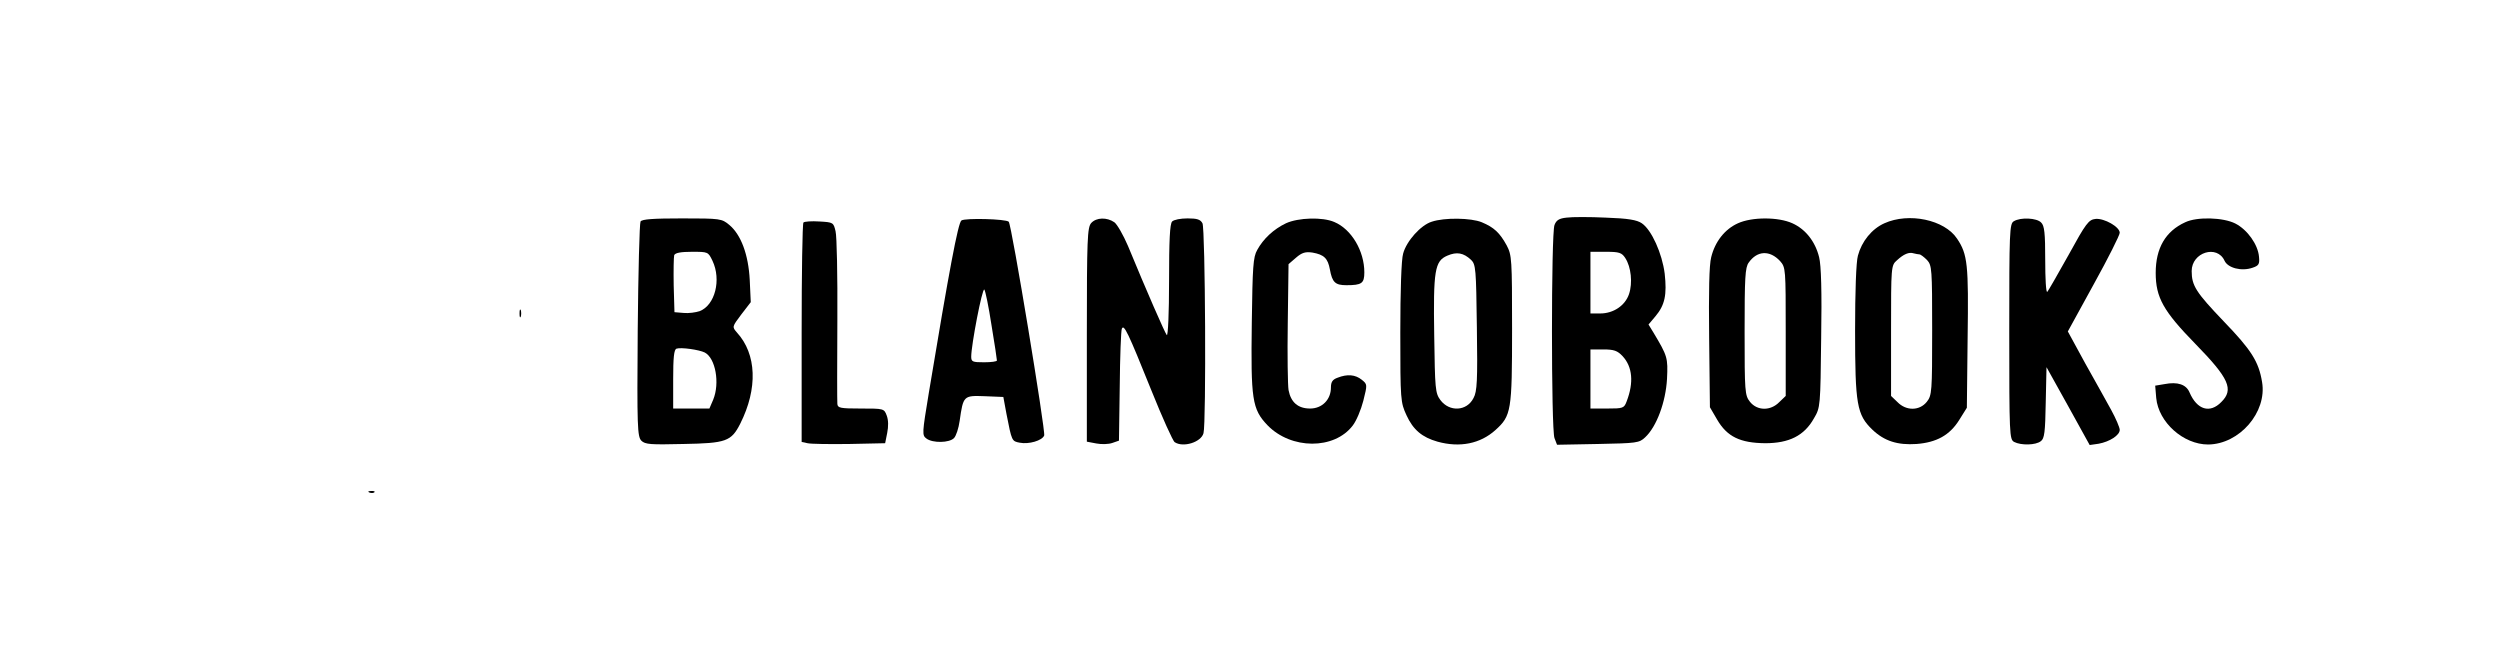
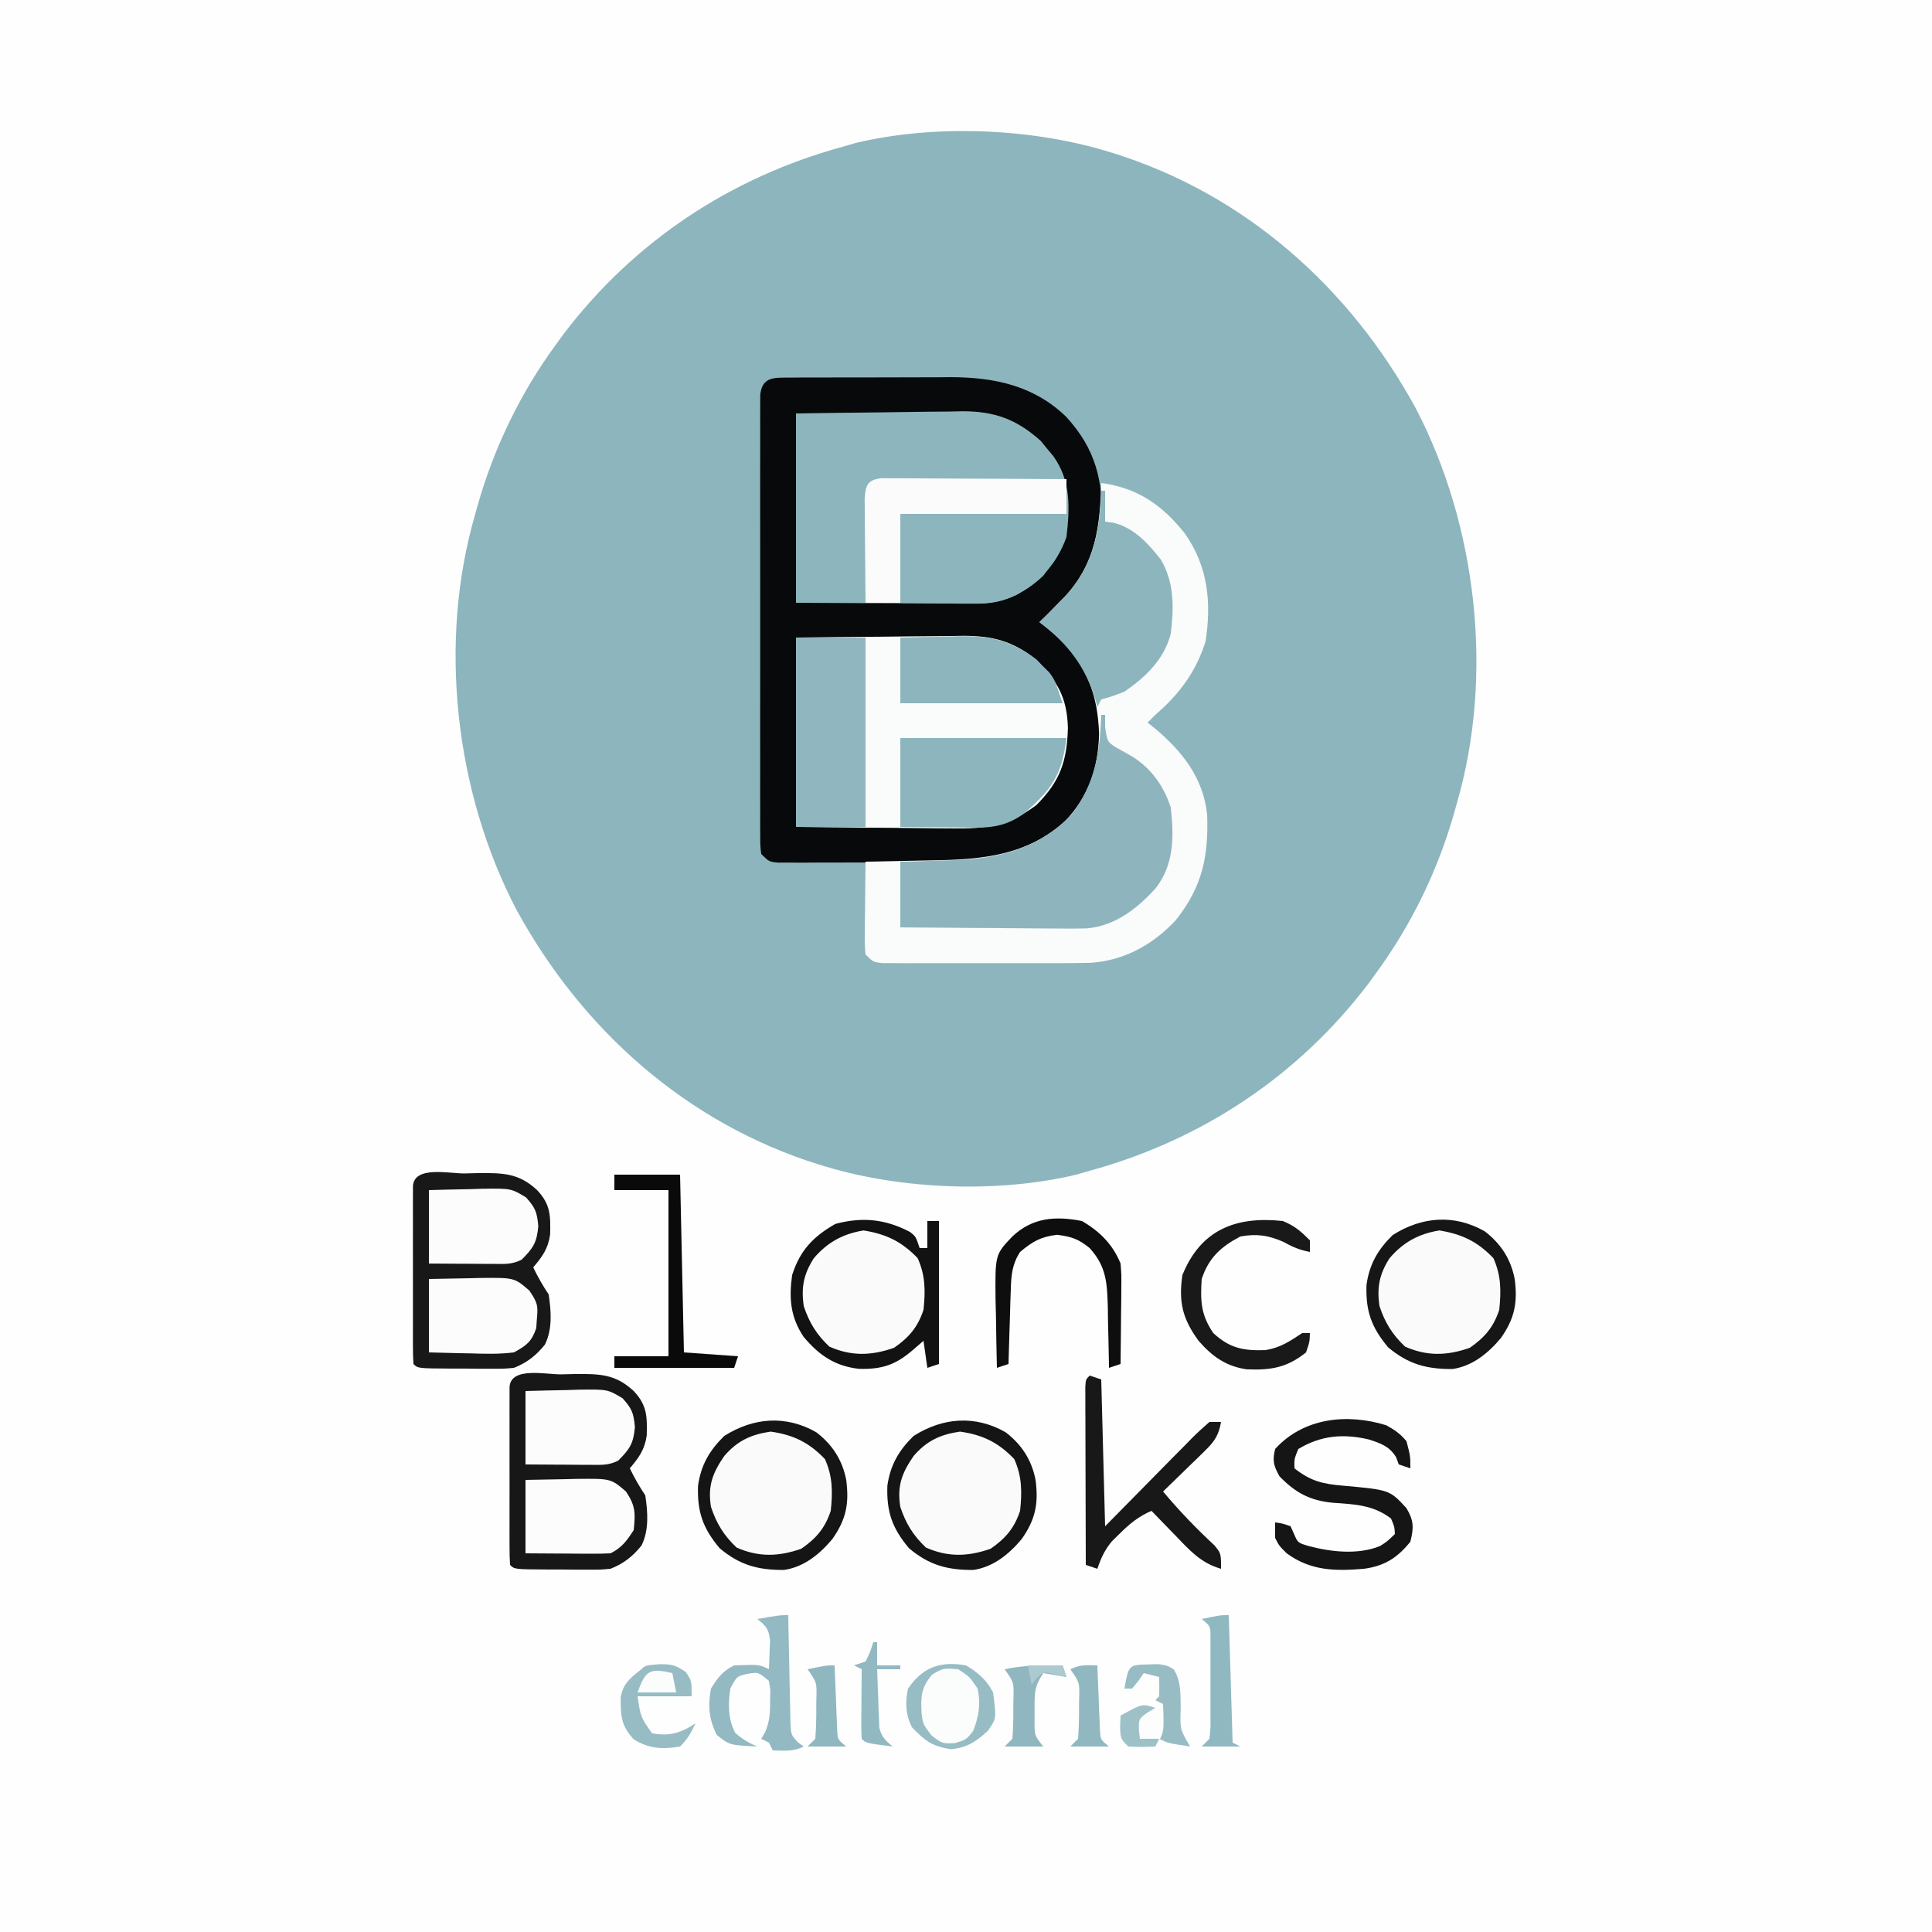
- <svg xmlns="http://www.w3.org/2000/svg" version="1.0" width="973pt" height="256pt" viewBox="0 0 973 256" preserveAspectRatio="xMidYMid meet">
-   <g transform="translate(0,256) scale(0.1,-0.1)" fill="#000000" stroke="none">
-     <path d="M6097 1713 c-29 -3 -40 -10 -47 -29 -13 -34 -13 -795 0 -829 l10 -26 159 3 c151 3 161 4 184 26 45 42 80 138 85 227 4 83 2 89 -53 181 l-19 31 27 32 c37 44 45 84 36 166 -10 79 -51 170 -89 196 -19 13 -53 19 -140 22 -63 3 -132 3 -153 0z m229 -158 c22 -34 29 -96 14 -140 -15 -44 -60 -75 -112 -75 l-38 0 0 120 0 120 60 0 c52 0 62 -3 76 -25z m-11 -381 c39 -42 44 -103 16 -176 -10 -27 -14 -28 -76 -28 l-65 0 0 115 0 115 50 0 c42 0 55 -5 75 -26z" />
-     <path d="M2493 1698 c-4 -7 -9 -198 -11 -424 -3 -377 -1 -413 14 -429 15 -15 36 -16 164 -13 166 3 186 10 221 79 69 137 64 271 -13 355 -19 22 -19 22 17 70 l37 48 -4 86 c-5 99 -34 177 -80 215 -29 24 -34 25 -183 25 -112 0 -156 -3 -162 -12z m280 -153 c35 -74 10 -173 -50 -196 -15 -5 -43 -9 -62 -7 l-36 3 -3 104 c-1 58 0 111 2 118 4 9 26 13 69 13 63 0 63 0 80 -35z m-30 -357 c42 -22 59 -119 33 -183 l-15 -35 -70 0 -71 0 0 114 c0 83 3 116 13 119 17 6 88 -4 110 -15z" />
-     <path d="M3742 1702 c-13 -8 -48 -195 -127 -671 -26 -158 -27 -165 -9 -178 24 -18 89 -17 107 2 8 8 18 38 22 67 14 98 15 99 97 96 l73 -3 12 -65 c21 -108 21 -107 52 -113 35 -7 87 8 95 28 6 16 -127 822 -138 832 -11 11 -169 15 -184 5z m117 -408 c12 -71 21 -133 21 -137 0 -4 -22 -7 -50 -7 -45 0 -50 2 -50 22 0 45 43 269 51 261 4 -4 17 -67 28 -139z" />
-     <path d="M4247 1692 c-15 -17 -17 -62 -17 -435 l0 -416 37 -7 c20 -4 48 -3 62 2 l26 9 3 210 c1 116 5 217 8 225 8 21 24 -13 115 -239 43 -107 84 -198 91 -202 33 -22 103 0 112 35 11 39 7 796 -4 817 -8 15 -21 19 -58 19 -27 0 -53 -5 -60 -12 -9 -9 -12 -74 -12 -232 0 -122 -4 -216 -9 -210 -7 8 -78 170 -151 347 -18 42 -42 84 -53 92 -29 20 -70 19 -90 -3z" />
-     <path d="M5005 1691 c-48 -23 -88 -60 -112 -104 -16 -28 -18 -66 -21 -282 -4 -300 1 -337 61 -400 92 -95 260 -96 332 -1 14 18 32 61 41 96 16 64 16 64 -6 82 -25 20 -56 23 -94 8 -20 -7 -26 -17 -26 -38 0 -47 -34 -82 -81 -82 -47 0 -75 24 -84 72 -3 18 -5 136 -3 261 l3 229 29 25 c23 20 37 24 64 20 45 -8 60 -22 68 -66 9 -50 21 -61 64 -61 60 0 70 7 70 50 0 83 -50 168 -117 196 -46 20 -140 17 -188 -5z" />
-     <path d="M5572 1697 c-42 -13 -98 -75 -111 -124 -7 -22 -11 -148 -11 -308 0 -263 1 -271 24 -321 26 -57 61 -86 121 -103 87 -24 166 -8 225 45 62 56 65 74 65 394 0 272 -1 287 -21 325 -27 49 -49 70 -97 90 -41 17 -145 19 -195 2z m153 -148 c19 -18 20 -35 23 -264 3 -206 1 -249 -13 -274 -26 -52 -94 -55 -129 -8 -20 27 -21 43 -24 250 -4 255 2 291 51 312 37 16 63 11 92 -16z" />
-     <path d="M6764 1691 c-51 -23 -89 -71 -104 -132 -8 -30 -10 -135 -8 -315 l3 -269 28 -48 c39 -67 90 -91 187 -92 93 0 152 29 190 97 25 42 25 47 28 312 3 181 0 284 -8 315 -15 61 -53 109 -104 132 -55 25 -157 25 -212 0z m164 -147 c22 -25 22 -30 22 -275 l0 -250 -25 -24 c-34 -35 -86 -34 -114 1 -20 25 -21 39 -21 273 0 210 2 250 16 269 33 47 82 49 122 6z" />
-     <path d="M7334 1691 c-49 -22 -88 -70 -103 -126 -7 -24 -11 -141 -11 -291 0 -289 7 -328 67 -386 47 -45 99 -61 172 -56 78 6 129 34 166 93 l30 48 3 272 c4 286 0 325 -41 386 -49 74 -188 103 -283 60z m136 -121 c5 0 18 -10 30 -22 19 -21 20 -34 20 -274 0 -239 -1 -253 -21 -278 -28 -35 -80 -36 -114 -1 l-25 24 0 254 c0 250 0 254 23 274 26 24 47 33 65 27 8 -2 18 -4 22 -4z" />
-     <path d="M7838 1699 c-17 -9 -18 -41 -18 -429 0 -404 1 -420 19 -430 27 -14 84 -13 104 3 14 10 17 35 19 150 l3 138 84 -151 84 -152 35 5 c43 8 82 33 82 54 0 9 -15 44 -33 77 -19 34 -64 116 -102 183 l-67 123 101 184 c56 101 101 191 101 200 0 23 -60 57 -94 54 -27 -3 -37 -16 -105 -140 -42 -75 -79 -140 -83 -144 -5 -4 -8 52 -8 124 0 105 -3 134 -16 146 -17 18 -80 21 -106 5z" />
-     <path d="M8505 1695 c-77 -35 -115 -101 -115 -197 0 -96 30 -149 154 -276 132 -135 151 -178 101 -227 -44 -45 -94 -30 -123 37 -13 32 -47 43 -98 33 l-36 -6 4 -48 c9 -95 106 -181 202 -181 122 1 230 126 210 243 -13 80 -42 125 -149 236 -108 113 -125 139 -125 196 0 73 99 104 128 40 13 -28 66 -42 109 -27 24 8 28 14 25 43 -4 47 -45 105 -92 129 -47 24 -149 27 -195 5z" />
-     <path d="M3127 1694 c-4 -4 -7 -198 -7 -430 l0 -424 23 -5 c12 -3 85 -4 162 -3 l140 3 8 40 c5 25 5 50 -2 68 -10 27 -12 27 -101 27 -79 0 -90 2 -91 18 -1 9 -1 157 0 327 1 171 -2 326 -7 345 -8 34 -9 35 -63 38 -30 2 -58 0 -62 -4z" />
-     <path d="M2022 1340 c0 -14 2 -19 5 -12 2 6 2 18 0 25 -3 6 -5 1 -5 -13z" />
-     <path d="M1438 643 c7 -3 16 -2 19 1 4 3 -2 6 -13 5 -11 0 -14 -3 -6 -6z" />
-   </g>
+ <svg xmlns="http://www.w3.org/2000/svg" version="1.1" width="500" height="500">
+   <path d="M0 0 C165 0 330 0 500 0 C500 165 500 330 500 500 C335 500 170 500 0 500 C0 335 0 170 0 0 Z " fill="#FEFEFE" transform="translate(0,0)" />
+   <path d="M0 0 C0.683 0.204 1.367 0.407 2.071 0.617 C36.229 11.282 63.286 35.379 80.312 66.5 C96.263 96.973 100.68 135.857 91 169 C90.818 169.657 90.636 170.315 90.449 170.992 C86.201 186.087 79.288 200.383 70 213 C69.421 213.802 68.842 214.604 68.246 215.43 C49.992 239.479 25.05 256.033 -4 264 C-5.174 264.339 -6.349 264.678 -7.559 265.027 C-27.618 269.795 -52.302 268.875 -72 263 C-72.683 262.796 -73.367 262.593 -74.071 262.383 C-108.229 251.718 -135.286 227.621 -152.312 196.5 C-168.263 166.027 -172.68 127.143 -163 94 C-162.818 93.343 -162.636 92.685 -162.449 92.008 C-158.201 76.913 -151.288 62.617 -142 50 C-141.421 49.198 -140.842 48.396 -140.246 47.57 C-121.992 23.521 -97.05 6.967 -68 -1 C-66.826 -1.339 -65.651 -1.678 -64.441 -2.027 C-44.382 -6.795 -19.698 -5.875 0 0 Z " fill="#8DB5BD" transform="translate(286,39)" />
+   <path d="M0 0 C1.109 -0.01 2.218 -0.019 3.36 -0.029 C5.168 -0.028 5.168 -0.028 7.012 -0.026 C8.25 -0.03 9.489 -0.035 10.765 -0.039 C13.395 -0.045 16.024 -0.046 18.654 -0.041 C21.337 -0.036 24.019 -0.043 26.702 -0.062 C30.576 -0.086 34.45 -0.09 38.324 -0.089 C40.108 -0.102 40.108 -0.102 41.927 -0.117 C53.193 -0.055 63.351 2.105 71.645 10.165 C79.41 18.678 81.119 26.618 80.965 37.966 C80.071 49.094 73.266 55.707 65.699 63.275 C66.207 63.664 66.715 64.053 67.238 64.454 C73.944 69.904 79.489 76.471 80.699 85.275 C81.58 97.102 80.23 105.348 72.637 114.587 C66.275 121.275 58.179 124.96 48.947 125.408 C47.952 125.412 46.957 125.416 45.931 125.42 C44.797 125.426 43.662 125.433 42.493 125.439 C40.671 125.441 40.671 125.441 38.812 125.443 C37.559 125.446 36.306 125.449 35.014 125.453 C32.369 125.458 29.724 125.461 27.079 125.46 C23.686 125.46 20.293 125.474 16.9 125.491 C13.663 125.504 10.425 125.504 7.188 125.505 C5.967 125.512 4.746 125.519 3.488 125.527 C1.801 125.522 1.801 125.522 0.079 125.518 C-0.914 125.519 -1.907 125.52 -2.93 125.522 C-5.301 125.275 -5.301 125.275 -7.301 123.275 C-7.552 121.144 -7.552 121.144 -7.555 118.454 C-7.56 117.436 -7.566 116.418 -7.572 115.369 C-7.568 114.248 -7.564 113.127 -7.56 111.972 C-7.563 110.795 -7.567 109.617 -7.57 108.404 C-7.577 105.171 -7.576 101.938 -7.569 98.704 C-7.564 95.325 -7.569 91.945 -7.572 88.565 C-7.576 82.889 -7.571 77.213 -7.562 71.537 C-7.551 64.969 -7.554 58.402 -7.565 51.834 C-7.574 46.201 -7.576 40.568 -7.57 34.934 C-7.567 31.568 -7.567 28.201 -7.573 24.834 C-7.578 21.082 -7.571 17.33 -7.56 13.577 C-7.564 12.456 -7.568 11.335 -7.572 10.18 C-7.566 9.162 -7.561 8.144 -7.555 7.095 C-7.554 6.207 -7.553 5.32 -7.552 4.405 C-6.999 -0.282 -3.959 0.019 0 0 Z " fill="#08090A" transform="translate(204.3008,97.72534)" />
+   <path d="M0 0 C9.417 1.264 15.821 5.71 21.68 13.121 C27.619 21.573 28.556 30.908 27 41 C24.528 48.872 20.194 54.668 14 60 C13.01 60.99 13.01 60.99 12 62 C12.519 62.413 13.039 62.825 13.574 63.25 C20.821 69.251 26.374 76.167 27.406 85.785 C27.798 96.561 26.2 104.47 19.289 113.148 C13.326 119.543 5.915 123.619 -2.889 124.186 C-6.434 124.264 -9.973 124.277 -13.52 124.266 C-14.814 124.268 -16.109 124.269 -17.444 124.271 C-20.171 124.274 -22.898 124.27 -25.626 124.261 C-29.124 124.249 -32.622 124.256 -36.12 124.268 C-39.462 124.277 -42.803 124.271 -46.145 124.266 C-47.403 124.27 -48.661 124.274 -49.957 124.278 C-51.116 124.272 -52.274 124.265 -53.468 124.259 C-54.491 124.257 -55.513 124.256 -56.567 124.254 C-59 124 -59 124 -61 122 C-61.227 119.57 -61.227 119.57 -61.195 116.555 C-61.189 115.478 -61.182 114.402 -61.176 113.293 C-61.159 112.165 -61.142 111.037 -61.125 109.875 C-61.116 108.739 -61.107 107.604 -61.098 106.434 C-61.074 103.622 -61.041 100.811 -61 98 C-60.083 97.985 -59.166 97.971 -58.221 97.956 C-54.773 97.894 -51.325 97.82 -47.877 97.738 C-46.394 97.705 -44.91 97.676 -43.426 97.654 C-30.691 97.452 -19.151 96.377 -9.312 87.473 C-3.185 80.962 -0.782 73.802 -0.562 64.938 C-0.891 55.164 -3.409 48.27 -10 41 C-11.933 39.194 -13.892 37.606 -16 36 C-14.948 34.979 -14.948 34.979 -13.875 33.938 C-12.913 32.962 -11.955 31.982 -11 31 C-10.496 30.492 -9.992 29.984 -9.473 29.461 C-1.453 20.849 -0.33 11.449 0 0 Z " fill="#FAFBFB" transform="translate(285,125)" />
+   <path d="M0 0 C7.242 -0.115 14.48 -0.215 21.722 -0.275 C24.183 -0.3 26.644 -0.334 29.104 -0.377 C32.652 -0.438 36.198 -0.466 39.746 -0.488 C41.383 -0.527 41.383 -0.527 43.052 -0.566 C51.416 -0.57 57.096 1.501 63.34 7.098 C64.131 8.07 64.131 8.07 64.938 9.062 C65.483 9.713 66.028 10.364 66.59 11.035 C71.203 17.463 70.875 24.381 70 32 C67.478 38.965 63.313 43.327 57 47 C53.4 48.679 50.623 49.246 46.659 49.227 C45.098 49.227 45.098 49.227 43.505 49.227 C41.838 49.211 41.838 49.211 40.137 49.195 C38.99 49.192 37.842 49.19 36.661 49.187 C33.003 49.176 29.345 49.15 25.688 49.125 C23.205 49.115 20.723 49.106 18.24 49.098 C12.16 49.077 6.08 49.038 0 49 C0 32.83 0 16.66 0 0 Z " fill="#8DB5BD" transform="translate(206,107)" />
+   <path d="M0 0 C7.26 -0.092 14.517 -0.172 21.777 -0.22 C24.245 -0.24 26.712 -0.267 29.18 -0.302 C32.734 -0.35 36.289 -0.373 39.844 -0.391 C41.488 -0.422 41.488 -0.422 43.165 -0.453 C50.95 -0.455 55.952 0.862 62.207 5.711 C67.627 11.329 70.145 15.376 70.375 23.375 C70.128 32.072 68.359 37.192 62.207 43.359 C54.765 48.892 48.907 49.561 39.844 49.391 C38.129 49.382 38.129 49.382 36.38 49.373 C32.753 49.351 29.127 49.301 25.5 49.25 C23.031 49.23 20.563 49.212 18.094 49.195 C12.062 49.155 6.032 49.076 0 49 C0 32.83 0 16.66 0 0 Z " fill="#FAFBFB" transform="translate(206,165)" />
+   <path d="M0 0 C0.33 0 0.66 0 1 0 C1 1.052 1 2.104 1 3.188 C1.58 6.926 1.58 6.926 3.637 8.332 C5.038 9.13 6.448 9.915 7.863 10.688 C12.902 13.782 16.208 18.419 18 24 C18.837 31.604 18.868 38.796 14 45 C9.115 50.245 3.731 54.522 -3.596 55.262 C-6.682 55.346 -9.754 55.337 -12.84 55.293 C-13.962 55.289 -15.084 55.284 -16.24 55.28 C-19.806 55.263 -23.372 55.226 -26.938 55.188 C-29.363 55.172 -31.788 55.159 -34.213 55.146 C-40.142 55.113 -46.071 55.062 -52 55 C-52 49.39 -52 43.78 -52 38 C-49.684 37.944 -49.684 37.944 -47.32 37.887 C-45.255 37.821 -43.19 37.755 -41.125 37.688 C-39.605 37.654 -39.605 37.654 -38.055 37.619 C-26.44 37.21 -15.927 34.501 -7.75 25.812 C-1.631 18.076 -0.331 9.638 0 0 Z " fill="#8EB5BE" transform="translate(285,185)" />
+   <path d="M0 0 C1.138 -0.029 2.275 -0.058 3.447 -0.088 C9.868 -0.137 14.024 -0.163 18.812 4.312 C22.307 7.992 22.307 10.931 22.184 15.828 C21.63 19.532 20.202 21.475 17.812 24.312 C19.016 26.806 20.267 28.994 21.812 31.312 C22.461 35.659 22.817 40.279 20.832 44.297 C18.553 47.129 16.163 48.995 12.812 50.312 C10.079 50.555 10.079 50.555 6.988 50.543 C5.878 50.541 4.767 50.539 3.623 50.537 C1.892 50.519 1.892 50.519 0.125 50.5 C-1.624 50.499 -1.624 50.499 -3.408 50.498 C-12.047 50.453 -12.047 50.453 -13.188 49.312 C-13.286 47.814 -13.315 46.311 -13.317 44.809 C-13.32 43.851 -13.323 42.893 -13.326 41.906 C-13.324 40.865 -13.322 39.823 -13.32 38.75 C-13.321 37.688 -13.322 36.627 -13.323 35.533 C-13.324 33.283 -13.322 31.034 -13.318 28.784 C-13.313 25.327 -13.318 21.871 -13.324 18.414 C-13.324 16.234 -13.322 14.055 -13.32 11.875 C-13.322 10.833 -13.324 9.792 -13.326 8.719 C-13.323 7.761 -13.32 6.803 -13.317 5.816 C-13.316 4.969 -13.315 4.121 -13.314 3.248 C-12.968 -2.036 -3.945 0.033 0 0 Z " fill="#171717" transform="translate(145.1875,355.6875)" />
+   <path d="M0 0 C1.138 -0.029 2.275 -0.058 3.447 -0.088 C9.868 -0.137 14.024 -0.163 18.812 4.312 C22.307 7.992 22.307 10.931 22.184 15.828 C21.63 19.532 20.202 21.475 17.812 24.312 C19.016 26.806 20.267 28.994 21.812 31.312 C22.461 35.659 22.817 40.279 20.832 44.297 C18.553 47.129 16.163 48.995 12.812 50.312 C10.079 50.555 10.079 50.555 6.988 50.543 C5.878 50.541 4.767 50.539 3.623 50.537 C1.892 50.519 1.892 50.519 0.125 50.5 C-1.624 50.499 -1.624 50.499 -3.408 50.498 C-12.047 50.453 -12.047 50.453 -13.188 49.312 C-13.286 47.814 -13.315 46.311 -13.317 44.809 C-13.32 43.851 -13.323 42.893 -13.326 41.906 C-13.324 40.865 -13.322 39.823 -13.32 38.75 C-13.321 37.688 -13.322 36.627 -13.323 35.533 C-13.324 33.283 -13.322 31.034 -13.318 28.784 C-13.313 25.327 -13.318 21.871 -13.324 18.414 C-13.324 16.234 -13.322 14.055 -13.32 11.875 C-13.322 10.833 -13.324 9.792 -13.326 8.719 C-13.323 7.761 -13.32 6.803 -13.317 5.816 C-13.316 4.969 -13.315 4.121 -13.314 3.248 C-12.968 -2.036 -3.945 0.033 0 0 Z " fill="#181818" transform="translate(120.1875,303.6875)" />
+   <path d="M0 0 C1.496 1.168 1.496 1.168 2.496 4.168 C3.156 4.168 3.816 4.168 4.496 4.168 C4.496 1.858 4.496 -0.452 4.496 -2.832 C5.486 -2.832 6.476 -2.832 7.496 -2.832 C7.496 9.378 7.496 21.588 7.496 34.168 C6.506 34.498 5.516 34.828 4.496 35.168 C4.001 31.703 4.001 31.703 3.496 28.168 C2.589 28.952 1.681 29.735 0.746 30.543 C-3.773 34.445 -7.273 35.574 -13.195 35.418 C-19.405 34.745 -23.578 31.858 -27.504 27.168 C-30.958 22.046 -31.337 17.164 -30.504 11.168 C-28.476 4.8 -25.101 1.224 -19.316 -2.082 C-12.33 -3.945 -6.378 -3.349 0 0 Z " fill="#FAFAFA" transform="translate(235.5039,318.832)" />
+   <path d="M0 0 C4.168 3.177 6.769 7.208 7.758 12.34 C8.562 18.448 7.747 22.559 4.188 27.617 C0.933 31.538 -3.203 34.907 -8.355 35.641 C-15.011 35.676 -19.769 34.42 -24.992 30.027 C-29.365 24.804 -30.817 20.616 -30.594 13.871 C-29.851 8.521 -27.638 4.7 -23.805 0.965 C-16.278 -3.808 -7.906 -4.497 0 0 Z " fill="#FAFAFA" transform="translate(260.2422,370.6602)" />
+   <path d="M0 0 C4.168 3.177 6.769 7.208 7.758 12.34 C8.562 18.448 7.747 22.559 4.188 27.617 C0.933 31.538 -3.203 34.907 -8.355 35.641 C-15.011 35.676 -19.769 34.42 -24.992 30.027 C-29.365 24.804 -30.817 20.616 -30.594 13.871 C-29.851 8.521 -27.638 4.7 -23.805 0.965 C-16.278 -3.808 -7.906 -4.497 0 0 Z " fill="#FAFAFA" transform="translate(211.2422,370.6602)" />
+   <path d="M0 0 C4.168 3.177 6.769 7.208 7.758 12.34 C8.562 18.448 7.747 22.559 4.188 27.617 C0.933 31.538 -3.203 34.907 -8.355 35.641 C-15.011 35.676 -19.769 34.42 -24.992 30.027 C-29.365 24.804 -30.817 20.616 -30.594 13.871 C-29.851 8.521 -27.638 4.7 -23.805 0.965 C-16.278 -3.808 -7.906 -4.497 0 0 Z " fill="#FAFAFA" transform="translate(384.2422,318.6602)" />
+   <path d="M0 0 C0.33 0 0.66 0 1 0 C1 2.64 1 5.28 1 8 C1.741 8.102 2.482 8.204 3.246 8.309 C8.491 9.625 12.128 13.617 15.402 17.785 C18.947 23.727 18.807 30.291 18 37 C16.237 43.676 11.574 48.159 6 52 C2.562 53.312 2.562 53.312 0 54 C-0.33 54.66 -0.66 55.32 -1 56 C-1.147 55.443 -1.294 54.886 -1.445 54.312 C-4.044 45.47 -8.727 39.542 -16 34 C-14.948 32.979 -14.948 32.979 -13.875 31.938 C-12.913 30.962 -11.955 29.982 -11 29 C-10.496 28.492 -9.992 27.984 -9.473 27.461 C-2.032 19.472 -0.367 10.666 0 0 Z " fill="#8DB5BD" transform="translate(285,127)" />
+   <path d="M0 0 C5.94 0 11.88 0 18 0 C18 16.17 18 32.34 18 49 C12.06 49 6.12 49 0 49 C0 32.83 0 16.66 0 0 Z " fill="#90B7BF" transform="translate(206,165)" />
+   <path d="M0 0 C14.19 0 28.38 0 43 0 C43 7.148 41.233 10.439 37 16 C31.756 20.956 26.201 23.269 19.043 23.195 C17.931 23.189 16.819 23.182 15.674 23.176 C14.523 23.159 13.373 23.142 12.188 23.125 C11.018 23.116 9.848 23.107 8.643 23.098 C5.762 23.074 2.881 23.038 0 23 C0 15.41 0 7.82 0 0 Z " fill="#8DB5BD" transform="translate(233,133)" />
+   <path d="M0 0 C14.19 0 28.38 0 43 0 C41.779 9.772 39.14 13.268 32.098 19.484 C27.88 22.532 24.191 23.248 19.043 23.195 C17.931 23.189 16.819 23.182 15.674 23.176 C14.523 23.159 13.373 23.142 12.188 23.125 C11.018 23.116 9.848 23.107 8.643 23.098 C5.762 23.074 2.881 23.038 0 23 C0 15.41 0 7.82 0 0 Z " fill="#8DB5BD" transform="translate(233,191)" />
+   <path d="M0 0 C1.326 0.007 1.326 0.007 2.678 0.013 C3.679 0.014 4.68 0.014 5.711 0.014 C7.336 0.029 7.336 0.029 8.994 0.045 C10.655 0.049 10.655 0.049 12.349 0.054 C15.895 0.065 19.44 0.09 22.986 0.116 C25.386 0.126 27.786 0.135 30.186 0.143 C36.078 0.165 41.969 0.198 47.861 0.241 C47.861 3.211 47.861 6.181 47.861 9.241 C33.671 9.241 19.481 9.241 4.861 9.241 C4.861 16.831 4.861 24.421 4.861 32.241 C1.891 32.241 -1.079 32.241 -4.139 32.241 C-4.188 28.005 -4.224 23.769 -4.249 19.533 C-4.259 18.092 -4.272 16.65 -4.29 15.209 C-4.314 13.139 -4.325 11.069 -4.334 8.998 C-4.344 7.752 -4.355 6.506 -4.366 5.221 C-4.1 1.738 -3.62 0.407 0 0 Z " fill="#FBFBFB" transform="translate(228.1387,123.7595)" />
+   <path d="M0 0 C4.001 -0.108 7.998 -0.188 12 -0.25 C13.125 -0.284 14.251 -0.317 15.41 -0.352 C23.601 -0.447 28.752 0.759 35.242 5.711 C35.781 6.26 36.32 6.809 36.875 7.375 C37.706 8.191 37.706 8.191 38.555 9.023 C40 11 40 11 42 17 C28.14 17 14.28 17 0 17 C0 11.39 0 5.78 0 0 Z " fill="#8DB5BD" transform="translate(233,165)" />
+   <path d="M0 0 C3.563 -0.108 7.123 -0.187 10.688 -0.25 C12.199 -0.3 12.199 -0.3 13.74 -0.352 C21.25 -0.451 21.25 -0.451 25.145 1.891 C27.563 4.64 27.963 5.605 28.312 9.312 C27.951 13.575 26.98 15.02 24 18 C21.495 19.252 19.791 19.114 16.992 19.098 C16.006 19.094 15.02 19.091 14.004 19.088 C12.971 19.08 11.939 19.071 10.875 19.062 C9.315 19.056 9.315 19.056 7.723 19.049 C5.148 19.037 2.574 19.019 0 19 C0 12.73 0 6.46 0 0 Z " fill="#FCFCFC" transform="translate(136,360)" />
+   <path d="M0 0 C3.563 -0.108 7.123 -0.187 10.688 -0.25 C12.199 -0.3 12.199 -0.3 13.74 -0.352 C21.25 -0.451 21.25 -0.451 25.145 1.891 C27.563 4.64 27.963 5.605 28.312 9.312 C27.951 13.575 26.98 15.02 24 18 C21.495 19.252 19.791 19.114 16.992 19.098 C16.006 19.094 15.02 19.091 14.004 19.088 C12.971 19.08 11.939 19.071 10.875 19.062 C9.315 19.056 9.315 19.056 7.723 19.049 C5.148 19.037 2.574 19.019 0 19 C0 12.73 0 6.46 0 0 Z " fill="#FCFCFC" transform="translate(111,308)" />
+   <path d="M0 0 C3.396 -0.081 6.791 -0.141 10.188 -0.188 C11.147 -0.213 12.107 -0.238 13.096 -0.264 C22.095 -0.357 22.095 -0.357 26 3 C28.492 6.737 28.458 8.573 28 13 C26.204 15.753 24.947 17.526 22 19 C20.333 19.084 18.662 19.107 16.992 19.098 C16.006 19.094 15.02 19.091 14.004 19.088 C12.971 19.08 11.939 19.071 10.875 19.062 C9.315 19.056 9.315 19.056 7.723 19.049 C5.148 19.037 2.574 19.019 0 19 C0 12.73 0 6.46 0 0 Z " fill="#FCFCFC" transform="translate(136,383)" />
+   <path d="M0 0 C3.396 -0.081 6.791 -0.141 10.188 -0.188 C11.147 -0.213 12.107 -0.238 13.096 -0.264 C22.095 -0.357 22.095 -0.357 26 3 C28.135 6.202 28.274 6.81 27.938 10.438 C27.885 11.199 27.832 11.961 27.777 12.746 C26.569 16.251 25.264 17.206 22 19 C18.215 19.478 14.495 19.377 10.688 19.25 C9.147 19.223 9.147 19.223 7.576 19.195 C5.05 19.148 2.525 19.077 0 19 C0 12.73 0 6.46 0 0 Z " fill="#FCFCFC" transform="translate(111,331)" />
+   <path d="M0 0 C1.496 1.168 1.496 1.168 2.496 4.168 C3.156 4.168 3.816 4.168 4.496 4.168 C4.496 1.858 4.496 -0.452 4.496 -2.832 C5.486 -2.832 6.476 -2.832 7.496 -2.832 C7.496 9.378 7.496 21.588 7.496 34.168 C6.506 34.498 5.516 34.828 4.496 35.168 C4.001 31.703 4.001 31.703 3.496 28.168 C2.589 28.952 1.681 29.735 0.746 30.543 C-3.773 34.445 -7.273 35.574 -13.195 35.418 C-19.405 34.745 -23.578 31.858 -27.504 27.168 C-30.958 22.046 -31.337 17.164 -30.504 11.168 C-28.476 4.8 -25.101 1.224 -19.316 -2.082 C-12.33 -3.945 -6.378 -3.349 0 0 Z M-24.898 6.812 C-27.551 10.965 -28.18 14.349 -27.504 19.168 C-26.052 23.507 -24.199 26.506 -20.879 29.668 C-15.189 32.197 -9.967 32.034 -4.129 29.98 C-0.25 27.302 2.004 24.644 3.496 20.168 C4.009 15.286 4.007 11.317 1.996 6.793 C-2.093 2.499 -6.168 0.543 -12.004 -0.395 C-17.319 0.46 -21.39 2.676 -24.898 6.812 Z " fill="#121212" transform="translate(235.5039,318.832)" />
+   <path d="M0 0 C0.99 0.33 1.98 0.66 3 1 C3.33 13.54 3.66 26.08 4 39 C12.759 30.122 12.759 30.122 21.501 21.229 C22.6 20.121 23.7 19.013 24.801 17.906 C25.368 17.323 25.936 16.74 26.521 16.14 C27.958 14.702 29.473 13.342 31 12 C31.99 12 32.98 12 34 12 C33.419 15.428 32.314 17.045 29.84 19.453 C29.211 20.072 28.583 20.691 27.936 21.328 C27.276 21.962 26.617 22.597 25.938 23.25 C25.274 23.9 24.611 24.549 23.928 25.219 C22.292 26.819 20.649 28.413 19 30 C23.147 34.966 27.499 39.48 32.242 43.887 C34 46 34 46 34 50 C28.773 48.524 25.832 45.178 22.188 41.375 C21.291 40.458 21.291 40.458 20.377 39.523 C18.911 38.022 17.455 36.512 16 35 C12.686 36.449 10.434 38.268 7.875 40.812 C7.192 41.479 6.509 42.145 5.805 42.832 C3.891 45.131 2.954 47.181 2 50 C1.01 49.67 0.02 49.34 -1 49 C-1.025 42.182 -1.043 35.365 -1.055 28.547 C-1.06 26.226 -1.067 23.905 -1.075 21.583 C-1.088 18.255 -1.093 14.926 -1.098 11.598 C-1.103 10.553 -1.108 9.508 -1.113 8.432 C-1.113 7.471 -1.113 6.51 -1.114 5.52 C-1.116 4.669 -1.118 3.819 -1.12 2.943 C-1 1 -1 1 0 0 Z " fill="#181818" transform="translate(282,356)" />
+   <path d="M0 0 C2.163 1.204 3.641 2.21 5.203 4.129 C6.203 7.941 6.203 7.941 6.203 11.129 C5.213 10.799 4.223 10.469 3.203 10.129 C2.976 9.51 2.749 8.891 2.516 8.254 C0.758 5.408 -1.411 4.692 -4.516 3.668 C-11.122 2.107 -16.964 2.605 -22.797 6.129 C-23.849 8.706 -23.849 8.706 -23.797 11.129 C-19.629 14.434 -16.486 15.187 -11.197 15.622 C0.848 16.712 0.848 16.712 5.18 21.422 C7.12 24.659 7.109 26.507 6.203 30.129 C2.831 34.295 -0.478 36.409 -5.797 37.129 C-13.275 37.758 -19.579 37.679 -25.797 33.129 C-27.797 31.129 -27.797 31.129 -28.797 29.129 C-28.797 27.809 -28.797 26.489 -28.797 25.129 C-26.922 25.379 -26.922 25.379 -24.797 26.129 C-24.508 26.768 -24.219 27.408 -23.922 28.066 C-22.928 30.401 -22.928 30.401 -20.133 31.234 C-14.351 32.785 -7.277 33.566 -1.621 31.23 C0.183 30.075 0.183 30.075 2.203 28.129 C2.081 26.214 2.081 26.214 1.203 24.129 C-3.412 20.584 -8.248 20.436 -13.826 20.045 C-19.771 19.487 -23.547 17.454 -27.672 13.191 C-29.188 10.413 -29.54 9.248 -28.797 6.129 C-21.499 -1.928 -10.208 -3.179 0 0 Z " fill="#151515" transform="translate(358.7969,368.8711)" />
+   <path d="M0 0 C4.168 3.177 6.769 7.208 7.758 12.34 C8.562 18.448 7.747 22.559 4.188 27.617 C0.933 31.538 -3.203 34.907 -8.355 35.641 C-15.011 35.676 -19.769 34.42 -24.992 30.027 C-29.365 24.804 -30.817 20.616 -30.594 13.871 C-29.851 8.521 -27.638 4.7 -23.805 0.965 C-16.278 -3.808 -7.906 -4.497 0 0 Z M-24.637 6.984 C-27.29 11.137 -27.918 14.521 -27.242 19.34 C-25.79 23.679 -23.938 26.677 -20.617 29.84 C-14.927 32.369 -9.705 32.206 -3.867 30.152 C0.011 27.474 2.266 24.816 3.758 20.34 C4.27 15.458 4.269 11.489 2.258 6.965 C-1.831 2.671 -5.906 0.715 -11.742 -0.223 C-17.058 0.632 -21.129 2.847 -24.637 6.984 Z " fill="#161616" transform="translate(384.2422,318.6602)" />
+   <path d="M0 0 C4.168 3.177 6.769 7.208 7.758 12.34 C8.562 18.448 7.747 22.559 4.188 27.617 C0.933 31.538 -3.203 34.907 -8.355 35.641 C-15.011 35.676 -19.769 34.42 -24.992 30.027 C-29.365 24.804 -30.817 20.616 -30.594 13.871 C-29.851 8.521 -27.638 4.7 -23.805 0.965 C-16.278 -3.808 -7.906 -4.497 0 0 Z M-23.793 6.141 C-26.834 10.552 -28.117 13.895 -27.242 19.34 C-25.78 23.679 -23.942 26.674 -20.617 29.84 C-14.927 32.369 -9.705 32.206 -3.867 30.152 C0.011 27.474 2.266 24.816 3.758 20.34 C4.27 15.458 4.269 11.489 2.258 6.965 C-1.849 2.653 -5.918 0.666 -11.805 -0.16 C-16.936 0.586 -20.443 2.251 -23.793 6.141 Z " fill="#151515" transform="translate(260.2422,370.6602)" />
+   <path d="M0 0 C4.168 3.177 6.769 7.208 7.758 12.34 C8.562 18.448 7.747 22.559 4.188 27.617 C0.933 31.538 -3.203 34.907 -8.355 35.641 C-15.011 35.676 -19.769 34.42 -24.992 30.027 C-29.365 24.804 -30.817 20.616 -30.594 13.871 C-29.851 8.521 -27.638 4.7 -23.805 0.965 C-16.278 -3.808 -7.906 -4.497 0 0 Z M-23.793 6.141 C-26.834 10.552 -28.117 13.895 -27.242 19.34 C-25.78 23.679 -23.942 26.674 -20.617 29.84 C-14.927 32.369 -9.705 32.206 -3.867 30.152 C0.011 27.474 2.266 24.816 3.758 20.34 C4.27 15.458 4.269 11.489 2.258 6.965 C-1.849 2.653 -5.918 0.666 -11.805 -0.16 C-16.936 0.586 -20.443 2.251 -23.793 6.141 Z " fill="#151515" transform="translate(211.2422,370.6602)" />
+   <path d="M0 0 C3.01 1.778 5.411 3.822 7 7 C7.894 13.703 7.894 13.703 5.719 16.859 C2.739 19.704 0.099 21.391 -4.062 21.688 C-9.002 20.825 -10.546 19.538 -14 16 C-15.642 12.716 -15.783 9.522 -15 6 C-11.111 0.356 -6.559 -1.145 0 0 Z " fill="#FBFCFC" transform="translate(250,431)" />
+   <path d="M0 0 C3.135 1.314 4.543 2.543 7 5 C7 5.99 7 6.98 7 8 C4.377 7.496 2.604 6.775 0.25 5.438 C-3.701 3.69 -6.747 3.227 -11 4 C-16.102 6.695 -19.174 9.521 -21 15 C-21.366 20.584 -21.255 24.226 -18 29 C-13.72 32.966 -10.104 33.61 -4.473 33.406 C-0.659 32.78 1.803 31.132 5 29 C5.66 29 6.32 29 7 29 C6.938 31.25 6.938 31.25 6 34 C1.083 37.955 -3.099 38.64 -9.352 38.383 C-14.722 37.606 -18.256 35.061 -21.812 31 C-25.944 25.334 -27.02 20.994 -26 14 C-21.226 2.177 -12.081 -1.306 0 0 Z " fill="#191919" transform="translate(332,316)" />
+   <path d="M0 0 C5.61 0 11.22 0 17 0 C17.33 15.18 17.66 30.36 18 46 C24.93 46.495 24.93 46.495 32 47 C31.67 47.99 31.34 48.98 31 50 C20.77 50 10.54 50 0 50 C0 49.01 0 48.02 0 47 C4.62 47 9.24 47 14 47 C14 32.81 14 18.62 14 4 C9.38 4 4.76 4 0 4 C0 2.68 0 1.36 0 0 Z " fill="#0A0A0A" transform="translate(159,304)" />
+   <path d="M0 0 C4.592 2.65 7.997 6.065 10 11 C10.227 13.841 10.227 13.841 10.195 17.078 C10.189 18.238 10.182 19.398 10.176 20.594 C10.159 21.8 10.142 23.007 10.125 24.25 C10.116 25.472 10.107 26.694 10.098 27.953 C10.074 30.969 10.041 33.984 10 37 C8.515 37.495 8.515 37.495 7 38 C6.991 37.274 6.981 36.548 6.972 35.8 C6.918 32.491 6.834 29.183 6.75 25.875 C6.736 24.733 6.722 23.591 6.707 22.414 C6.522 16.041 6.362 11.809 2 7 C-0.927 4.627 -2.683 4.04 -6.438 3.562 C-10.683 4.084 -12.738 5.269 -16 8 C-18.097 11.258 -18.297 14.028 -18.414 17.859 C-18.453 18.974 -18.491 20.089 -18.531 21.238 C-18.562 22.397 -18.593 23.556 -18.625 24.75 C-18.664 25.924 -18.702 27.099 -18.742 28.309 C-18.836 31.206 -18.922 34.103 -19 37 C-20.485 37.495 -20.485 37.495 -22 38 C-22.116 33.459 -22.187 28.917 -22.25 24.375 C-22.284 23.09 -22.317 21.805 -22.352 20.48 C-22.474 8.702 -22.474 8.702 -18 4 C-12.815 -0.925 -6.802 -1.344 0 0 Z " fill="#0E0E0E" transform="translate(280,316)" />
+   <path d="M0 0 C0.015 0.923 0.029 1.847 0.044 2.798 C0.105 6.226 0.179 9.653 0.262 13.08 C0.296 14.563 0.324 16.046 0.346 17.529 C0.38 19.662 0.432 21.793 0.488 23.926 C0.514 25.209 0.541 26.492 0.568 27.814 C0.724 30.988 0.724 30.988 2.532 32.942 C3.016 33.291 3.501 33.64 4 34 C1.291 35.354 -1.009 35.065 -4 35 C-4.33 34.34 -4.66 33.68 -5 33 C-5.66 32.67 -6.32 32.34 -7 32 C-6.676 31.456 -6.353 30.912 -6.02 30.352 C-4.805 27.549 -4.7 25.421 -4.688 22.375 C-4.671 21.413 -4.654 20.452 -4.637 19.461 C-4.757 18.649 -4.876 17.837 -5 17 C-7.757 14.719 -7.757 14.719 -10.562 15.188 C-13.333 15.834 -13.333 15.834 -15 19 C-15.574 23.047 -15.63 26.771 -13.75 30.438 C-11.928 32.064 -10.252 33.068 -8 34 C-15.2 33.64 -15.2 33.64 -18.5 31 C-20.543 26.913 -20.829 23.487 -20 19 C-18.206 16.13 -17.017 14.509 -14 13 C-7.467 12.767 -7.467 12.767 -5 14 C-4.919 12.397 -4.861 10.792 -4.812 9.188 C-4.778 8.294 -4.743 7.401 -4.707 6.48 C-5.049 3.584 -5.754 2.774 -8 1 C-2.25 0 -2.25 0 0 0 Z " fill="#93B9C2" transform="translate(204,418)" />
+   <path d="M0 0 C3.149 0.04 4.009 0.188 6.688 2.062 C8.188 4.312 8.188 4.312 8.188 8.312 C3.567 8.312 -1.052 8.312 -5.812 8.312 C-5.024 13.673 -5.024 13.673 -2.062 17.875 C2.391 18.741 5.469 17.792 9.188 15.312 C8.036 17.781 7.14 19.36 5.188 21.312 C0.618 22.085 -2.863 21.906 -6.812 19.438 C-10.118 15.926 -10.198 13.248 -10.176 8.574 C-9.604 5.017 -7.561 3.458 -4.812 1.312 C-3.812 0.312 -3.812 0.312 0 0 Z " fill="#97BCC4" transform="translate(170.8125,430.6875)" />
+   <path d="M0 0 C3.01 1.778 5.411 3.822 7 7 C7.894 13.703 7.894 13.703 5.719 16.859 C2.739 19.704 0.099 21.391 -4.062 21.688 C-9.002 20.825 -10.546 19.538 -14 16 C-15.642 12.716 -15.783 9.522 -15 6 C-11.111 0.356 -6.559 -1.145 0 0 Z M-8.75 2.375 C-11.709 5.827 -11.721 8.135 -11.484 12.578 C-11.103 15.284 -11.103 15.284 -8.875 18.188 C-6.125 20.255 -6.125 20.255 -2.875 20.125 C0.087 19.211 0.087 19.211 1.875 16.938 C3.323 13.158 3.869 9.99 3 6 C0.915 2.914 0.915 2.914 -2 1 C-5.916 0.702 -5.916 0.702 -8.75 2.375 Z " fill="#97BCC4" transform="translate(250,431)" />
+   <path d="M0 0 C0.33 10.89 0.66 21.78 1 33 C1.66 33.33 2.32 33.66 3 34 C-0.3 34 -3.6 34 -7 34 C-6.34 33.34 -5.68 32.68 -5 32 C-4.688 29.021 -4.688 29.021 -4.734 25.531 C-4.732 24.238 -4.729 22.945 -4.727 21.613 C-4.731 20.939 -4.735 20.264 -4.739 19.569 C-4.75 17.508 -4.739 15.448 -4.727 13.387 C-4.73 11.447 -4.73 11.447 -4.734 9.469 C-4.737 8.277 -4.739 7.085 -4.741 5.857 C-4.704 2.869 -4.704 2.869 -7 1 C-2.25 0 -2.25 0 0 0 Z " fill="#90B8C0" transform="translate(318,418)" />
+   <path d="M0 0 C0.33 0.99 0.66 1.98 1 3 C-1.97 2.505 -1.97 2.505 -5 2 C-7.381 5.571 -7.269 7.267 -7.25 11.5 C-7.255 12.645 -7.26 13.789 -7.266 14.969 C-7.229 18.177 -7.229 18.177 -5 21 C-8.3 21 -11.6 21 -15 21 C-14.34 20.34 -13.68 19.68 -13 19 C-12.801 16.291 -12.722 13.707 -12.75 11 C-12.742 10.263 -12.735 9.525 -12.727 8.766 C-12.59 4.416 -12.59 4.416 -15 1 C-9.973 -0.117 -5.129 0 0 0 Z " fill="#90B7C0" transform="translate(275,431)" />
+   <path d="M0 0 C0.33 0 0.66 0 1 0 C1 1.98 1 3.96 1 6 C2.98 6 4.96 6 7 6 C7 6.33 7 6.66 7 7 C5.02 7 3.04 7 1 7 C1.087 9.772 1.194 12.541 1.312 15.312 C1.335 16.098 1.358 16.884 1.381 17.693 C1.416 18.451 1.452 19.208 1.488 19.988 C1.514 20.685 1.541 21.381 1.568 22.099 C2.112 24.494 3.158 25.433 5 27 C-1.875 26.125 -1.875 26.125 -3 25 C-3.086 23.657 -3.107 22.31 -3.098 20.965 C-3.094 20.156 -3.091 19.347 -3.088 18.514 C-3.08 17.664 -3.071 16.813 -3.062 15.938 C-3.058 15.083 -3.053 14.229 -3.049 13.35 C-3.037 11.233 -3.019 9.117 -3 7 C-3.66 6.67 -4.32 6.34 -5 6 C-4.01 5.67 -3.02 5.34 -2 5 C-0.781 2.496 -0.781 2.496 0 0 Z " fill="#92B9C2" transform="translate(226,425)" />
+   <path d="M0 0 C0.791 -0.026 1.583 -0.052 2.398 -0.078 C4.625 0.25 4.625 0.25 6.379 1.262 C8.337 4.386 8.121 7.729 8.188 11.312 C7.999 16.778 7.999 16.778 10.625 21.25 C4.875 20.375 4.875 20.375 2.625 19.25 C3.12 14.795 3.12 14.795 3.625 10.25 C2.965 9.92 2.305 9.59 1.625 9.25 C1.955 8.92 2.285 8.59 2.625 8.25 C2.666 6.584 2.668 4.916 2.625 3.25 C1.305 2.92 -0.015 2.59 -1.375 2.25 C-2.056 3.24 -2.056 3.24 -2.75 4.25 C-3.286 4.91 -3.822 5.57 -4.375 6.25 C-5.035 6.25 -5.695 6.25 -6.375 6.25 C-5.272 0.102 -5.272 0.102 0 0 Z " fill="#97BCC4" transform="translate(297.375,430.75)" />
+   <path d="M0 0 C0.286 7.429 0.286 7.429 -2 11 C-5.375 11.125 -5.375 11.125 -9 11 C-11 9 -11 9 -11.125 5.875 C-11.084 4.926 -11.043 3.978 -11 3 C-7.142 0.847 -4.449 -0.393 0 0 Z " fill="#FCFDFC" transform="translate(301,441)" />
+   <path d="M0 0 C0.02 0.565 0.04 1.13 0.06 1.712 C0.155 4.267 0.265 6.821 0.375 9.375 C0.406 10.264 0.437 11.154 0.469 12.07 C0.507 12.921 0.546 13.772 0.586 14.648 C0.617 15.434 0.649 16.219 0.681 17.029 C0.84 19.23 0.84 19.23 3 21 C-0.3 21 -3.6 21 -7 21 C-6.34 20.34 -5.68 19.68 -5 19 C-4.801 16.291 -4.722 13.707 -4.75 11 C-4.742 10.263 -4.735 9.525 -4.727 8.766 C-4.59 4.416 -4.59 4.416 -7 1 C-4.537 -0.231 -2.72 -0.072 0 0 Z " fill="#91B8C1" transform="translate(284,431)" />
+   <path d="M0 0 C0.02 0.565 0.04 1.13 0.06 1.712 C0.155 4.267 0.265 6.821 0.375 9.375 C0.406 10.264 0.437 11.154 0.469 12.07 C0.507 12.921 0.546 13.772 0.586 14.648 C0.617 15.434 0.649 16.219 0.681 17.029 C0.84 19.23 0.84 19.23 3 21 C-0.3 21 -3.6 21 -7 21 C-6.34 20.34 -5.68 19.68 -5 19 C-4.801 16.291 -4.722 13.707 -4.75 11 C-4.742 10.263 -4.735 9.525 -4.727 8.766 C-4.59 4.416 -4.59 4.416 -7 1 C-2.25 0 -2.25 0 0 0 Z " fill="#8FB7C0" transform="translate(216,431)" />
+   <path d="M0 0 C-0.66 0.392 -1.32 0.784 -2 1.188 C-4.292 2.854 -4.292 2.854 -4.25 5.688 C-4.168 6.451 -4.085 7.214 -4 8 C-2.35 8 -0.7 8 1 8 C0.67 8.66 0.34 9.32 0 10 C-3.375 10.125 -3.375 10.125 -7 10 C-9 8 -9 8 -9.125 4.875 C-9.084 3.926 -9.043 2.978 -9 2 C-3.375 -1.125 -3.375 -1.125 0 0 Z " fill="#9EC1C8" transform="translate(299,442)" />
+   <path d="M0 0 C0.33 1.65 0.66 3.3 1 5 C-2.3 5 -5.6 5 -9 5 C-6.965 -0.67 -5.879 -1.392 0 0 Z " fill="#FBFCFC" transform="translate(174,433)" />
+   <path d="M0 0 C3 0 6 0 9 0 C9.33 0.99 9.66 1.98 10 3 C9.072 2.773 8.144 2.546 7.188 2.312 C4.032 1.637 4.032 1.637 2.125 3.438 C1.754 3.953 1.383 4.469 1 5 C0.67 3.35 0.34 1.7 0 0 Z " fill="#ACCAD0" transform="translate(266,431)" />
</svg>
